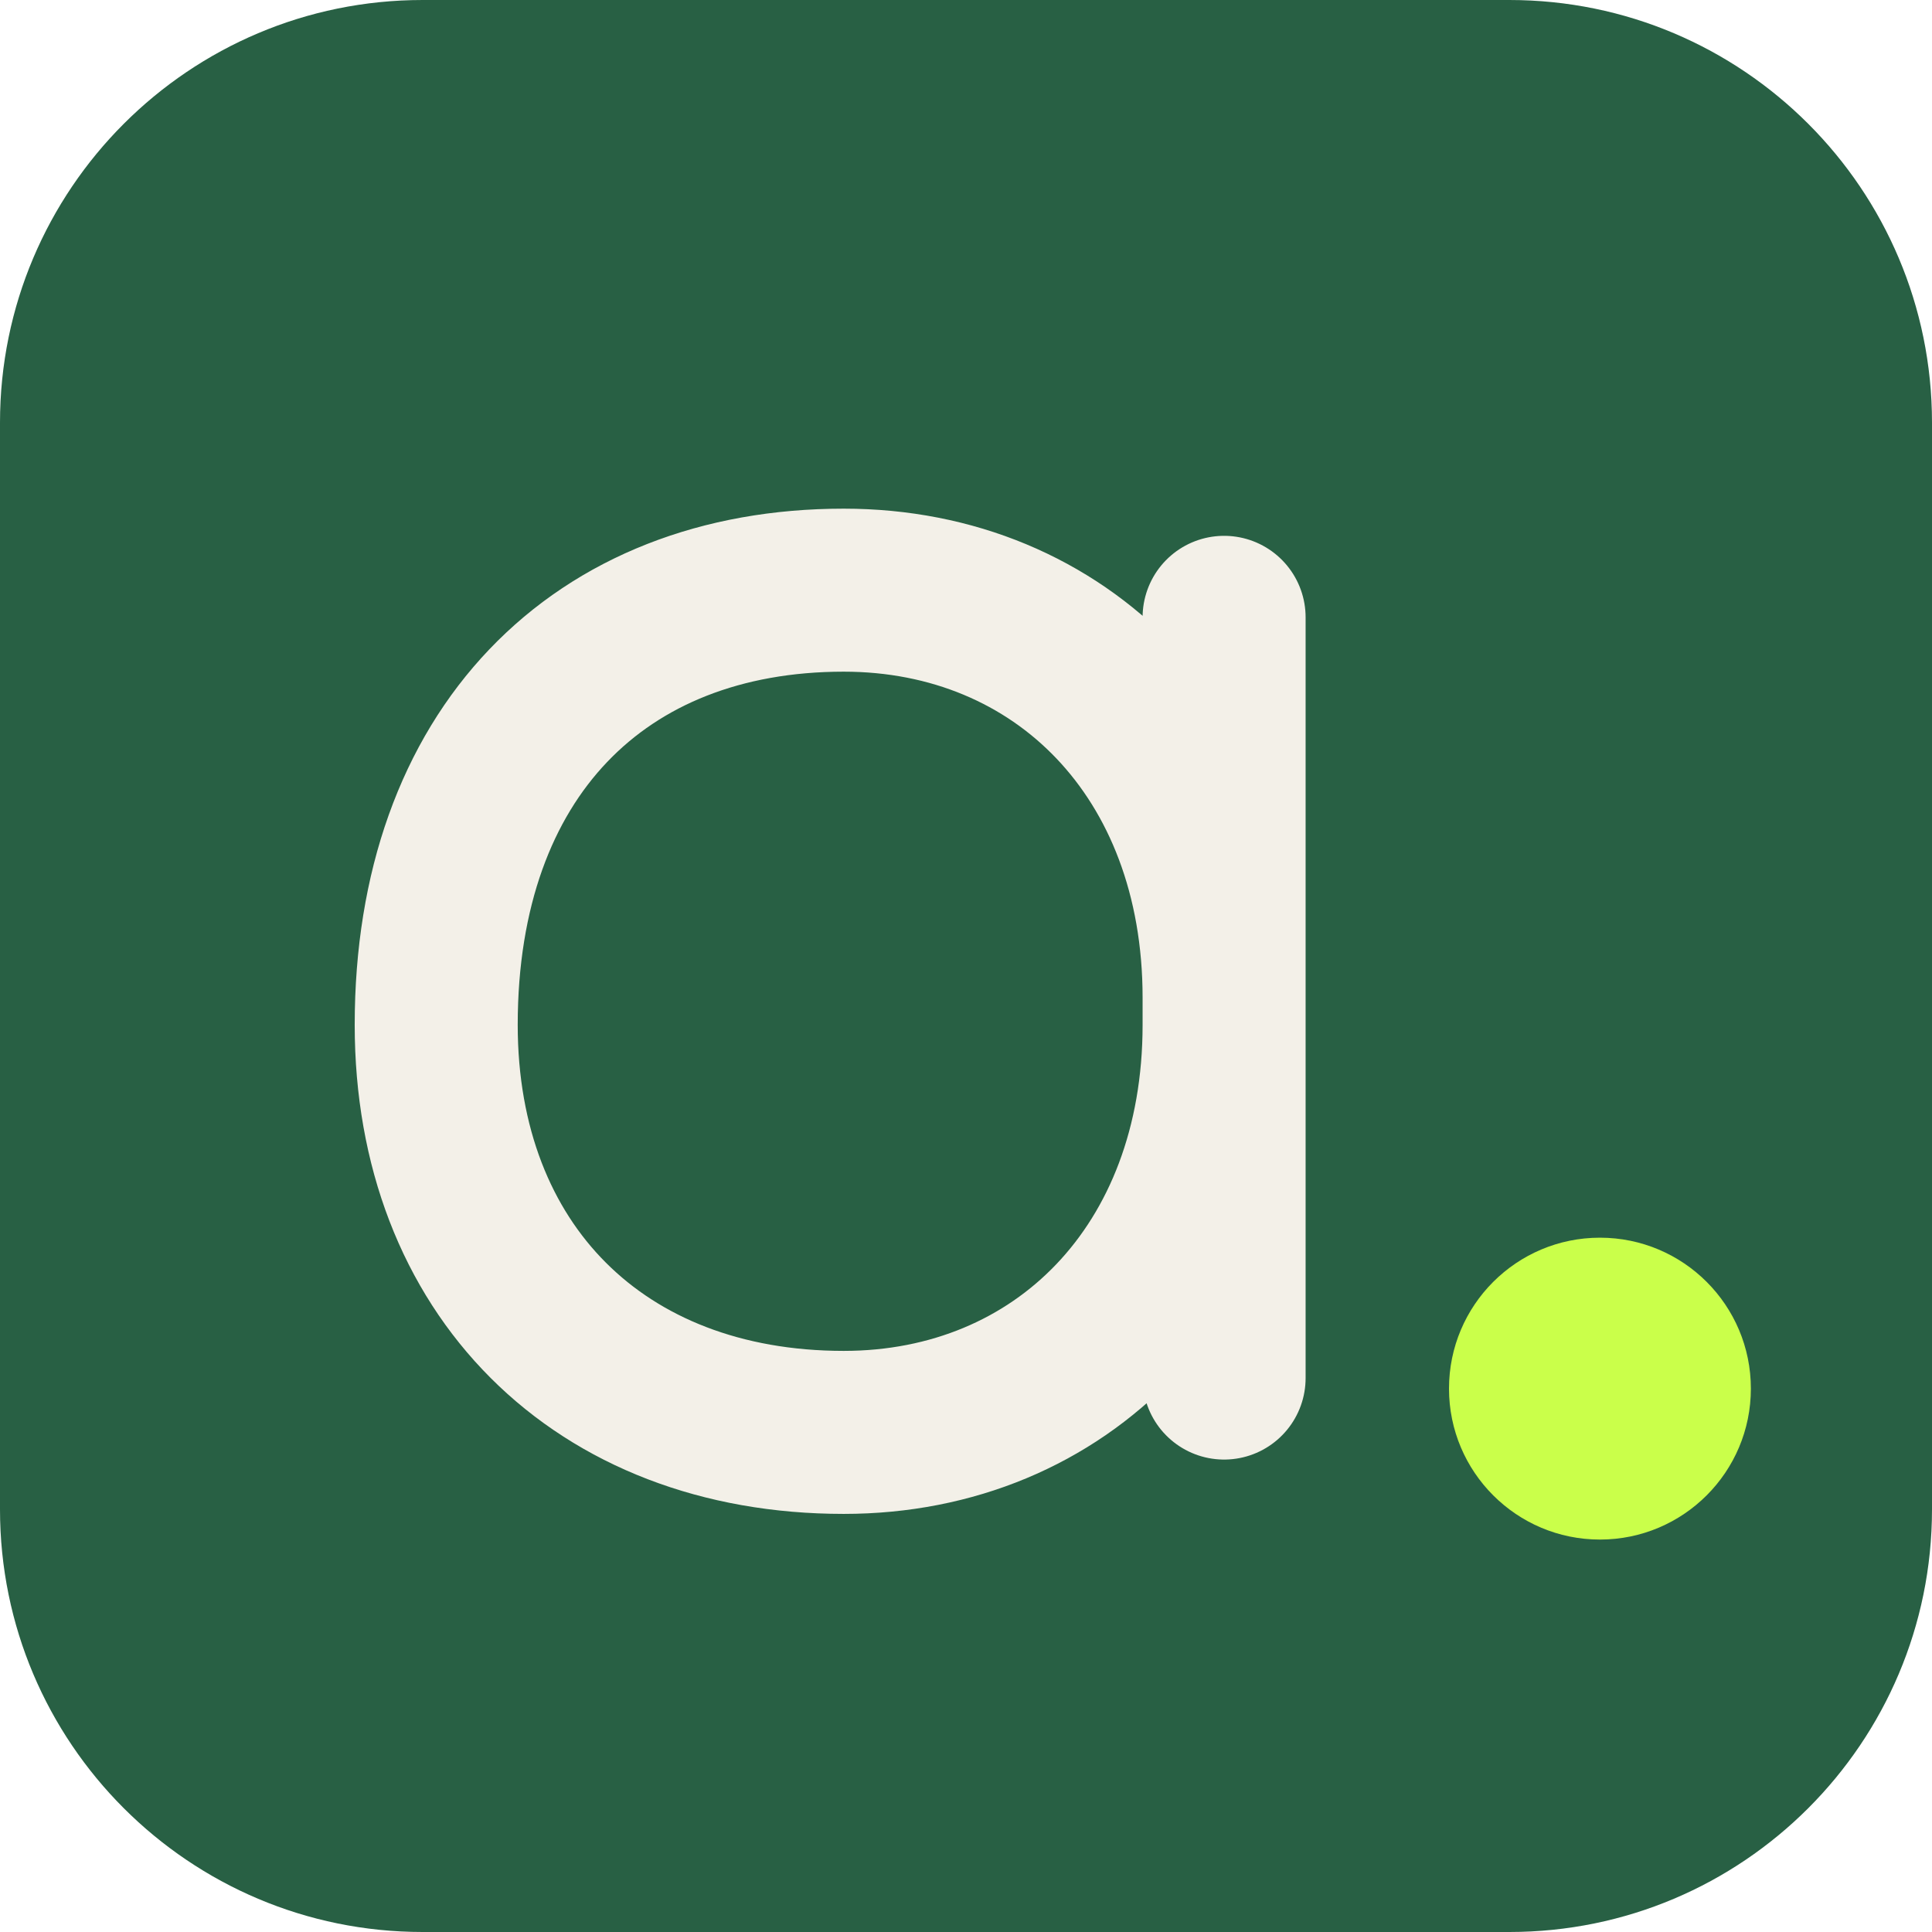
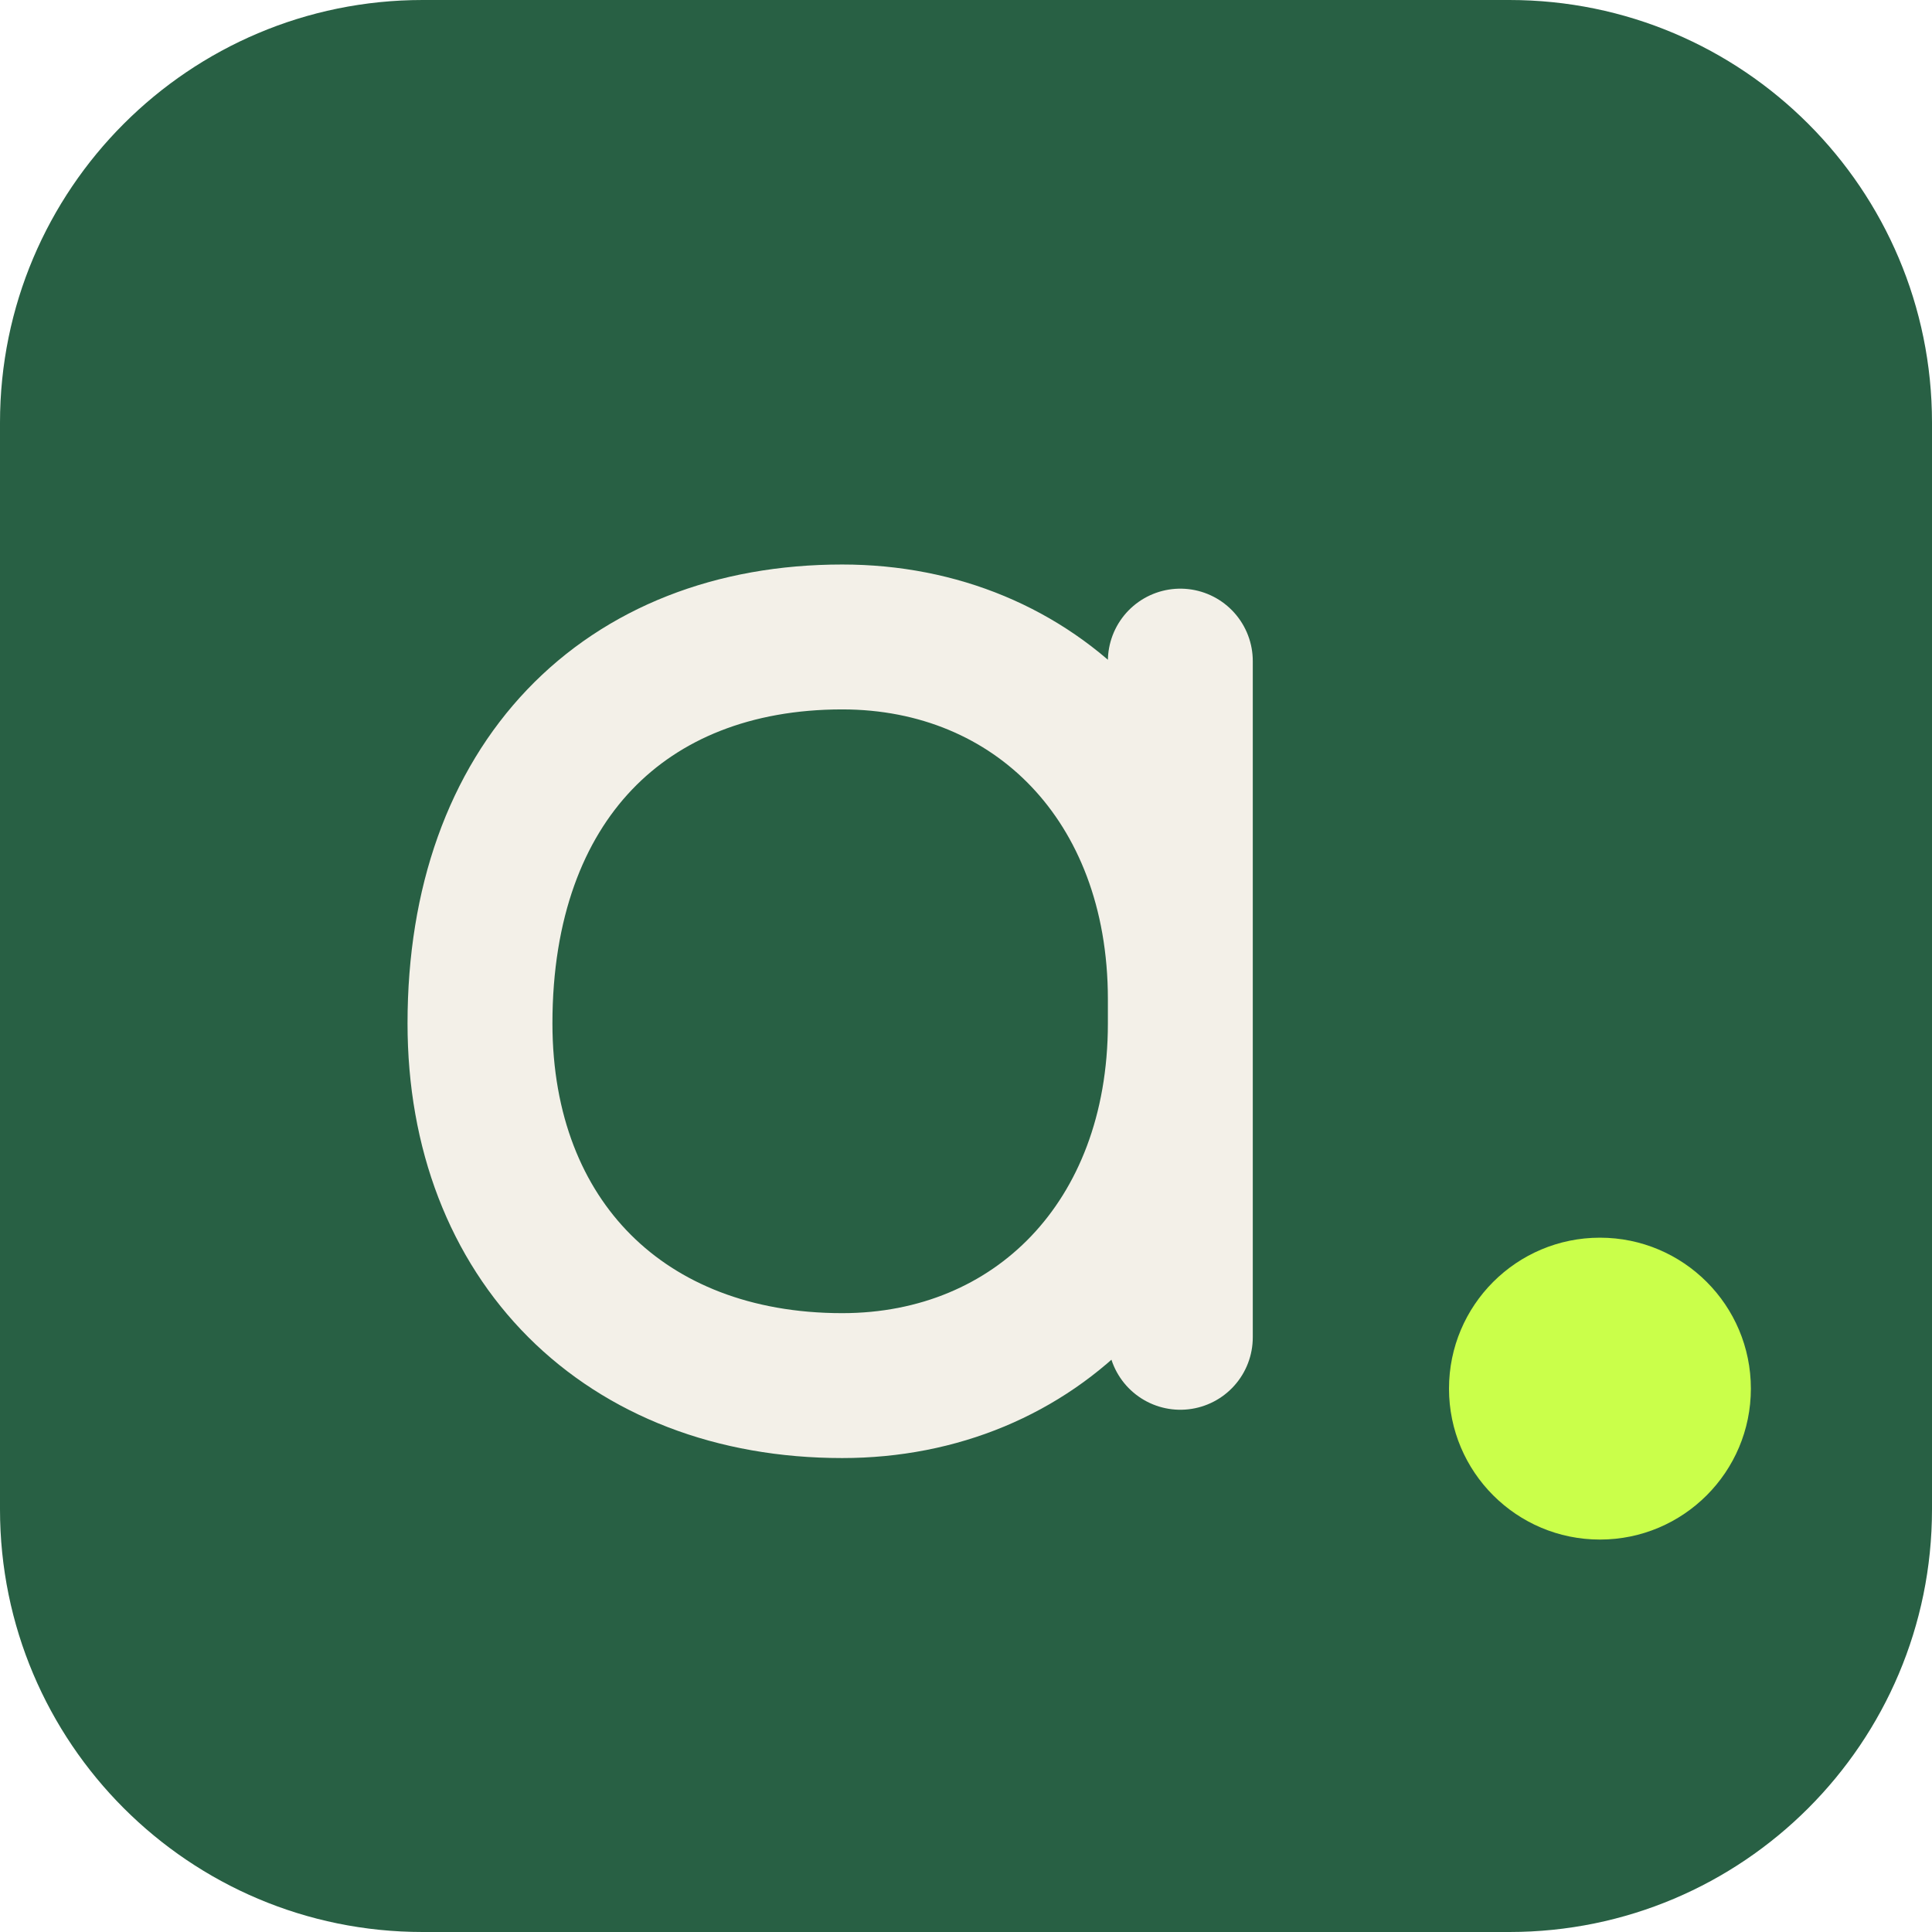
<svg xmlns="http://www.w3.org/2000/svg" viewBox="0 0 64 64">
  <rect width="64" height="64" rx="14" fill="#286044" />
-   <path d="M42 19V47 M42 33C42 24 36 18 28 18C19 18 13 24 13 34C13 43 19 49 28 49C36 49 42 43 42 34" fill="none" stroke="#f3f0e8" stroke-width="6" stroke-linecap="round" stroke-linejoin="round" transform="translate(2.75 3.35) scale(.9)" />
+   <path d="M42 19V47 M42 33C42 24 36 18 28 18C19 18 13 24 13 34C13 43 19 49 28 49C36 49 42 43 42 34" fill="none" stroke="#f3f0e8" stroke-width="6" stroke-linecap="round" stroke-linejoin="round" transform="translate(5.5 6.7) scale(.8)" />
  <circle cx="53" cy="46" r="5" fill="#caff4a" />
</svg>
